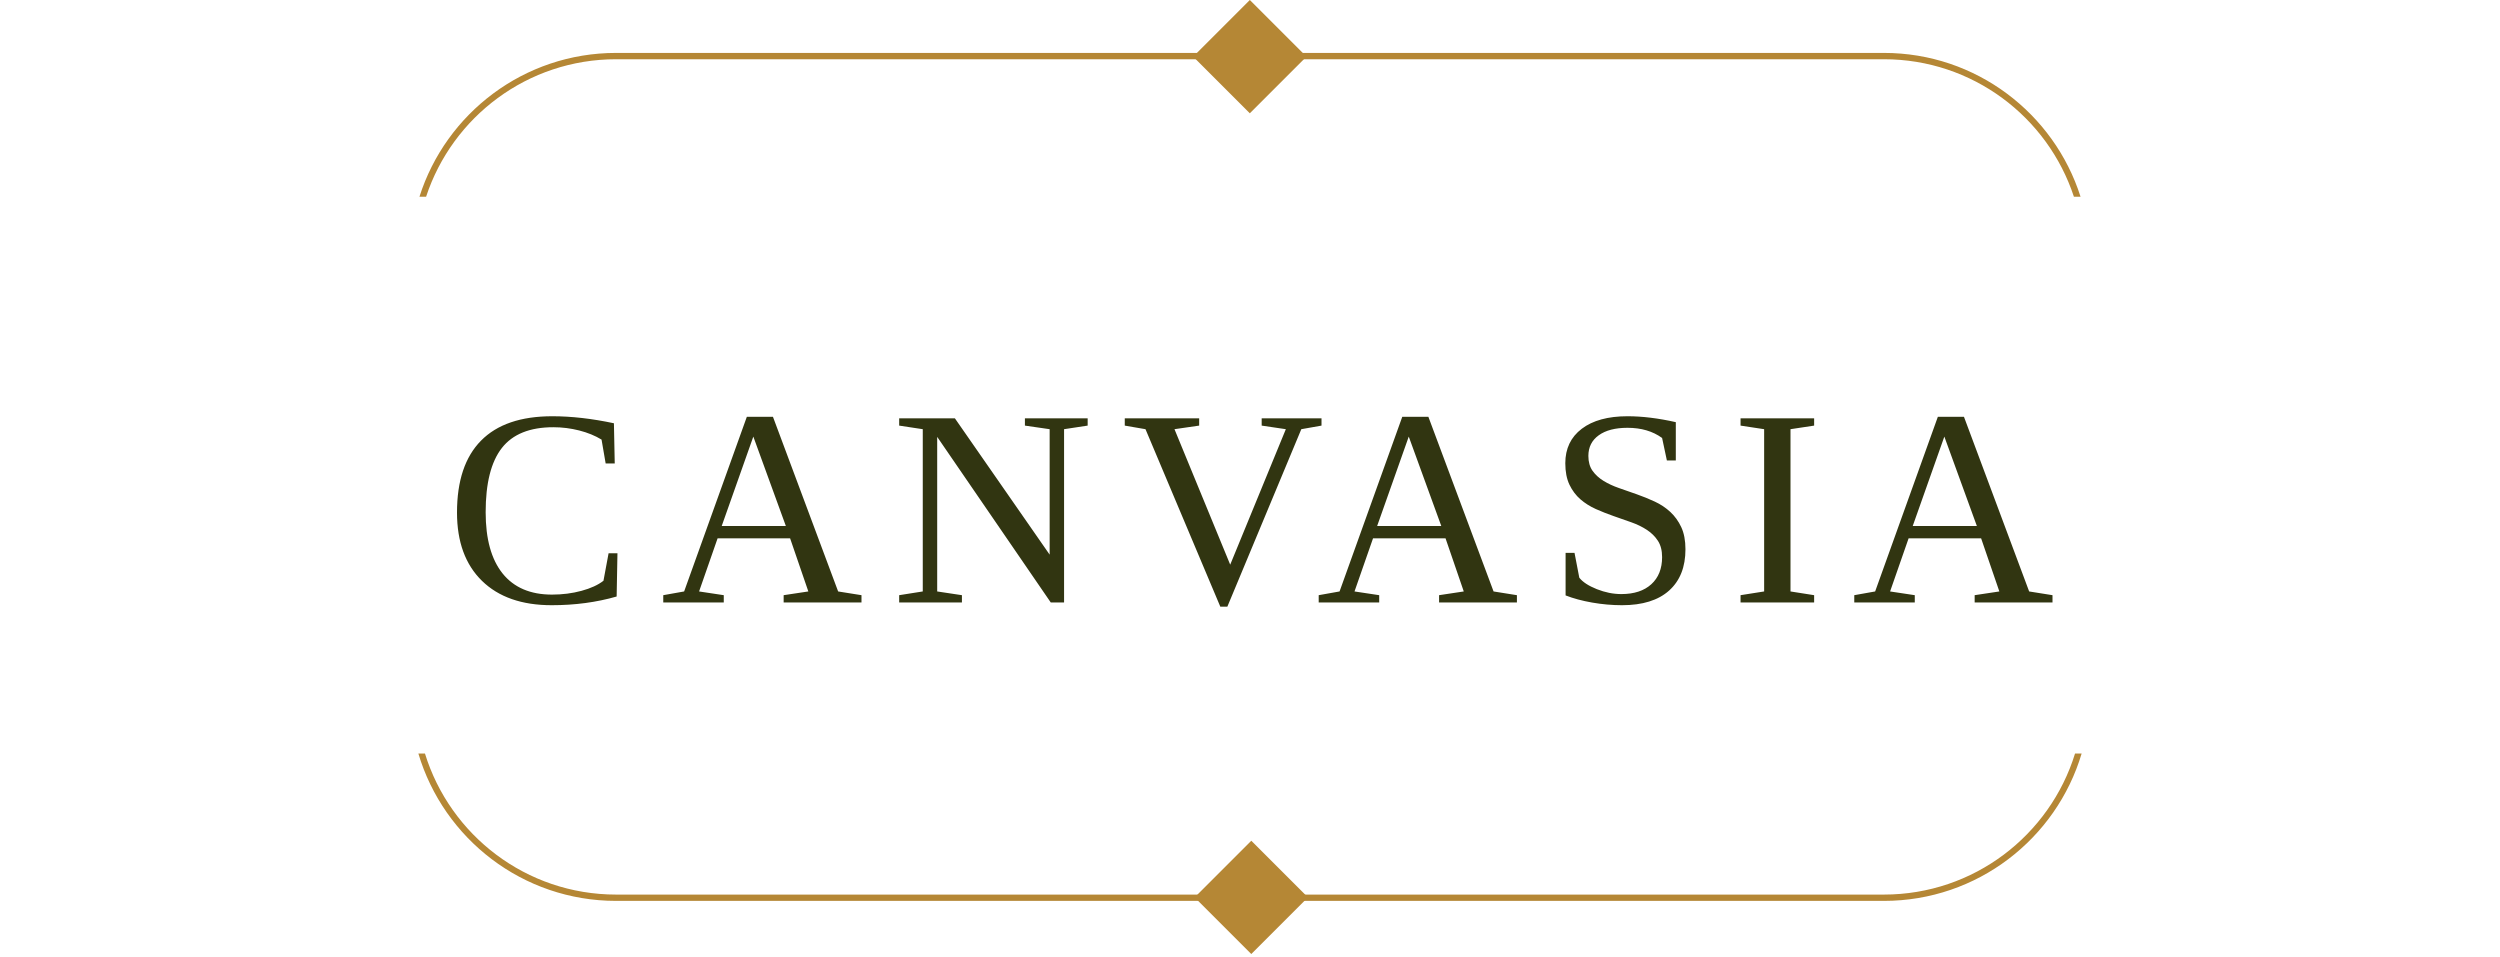
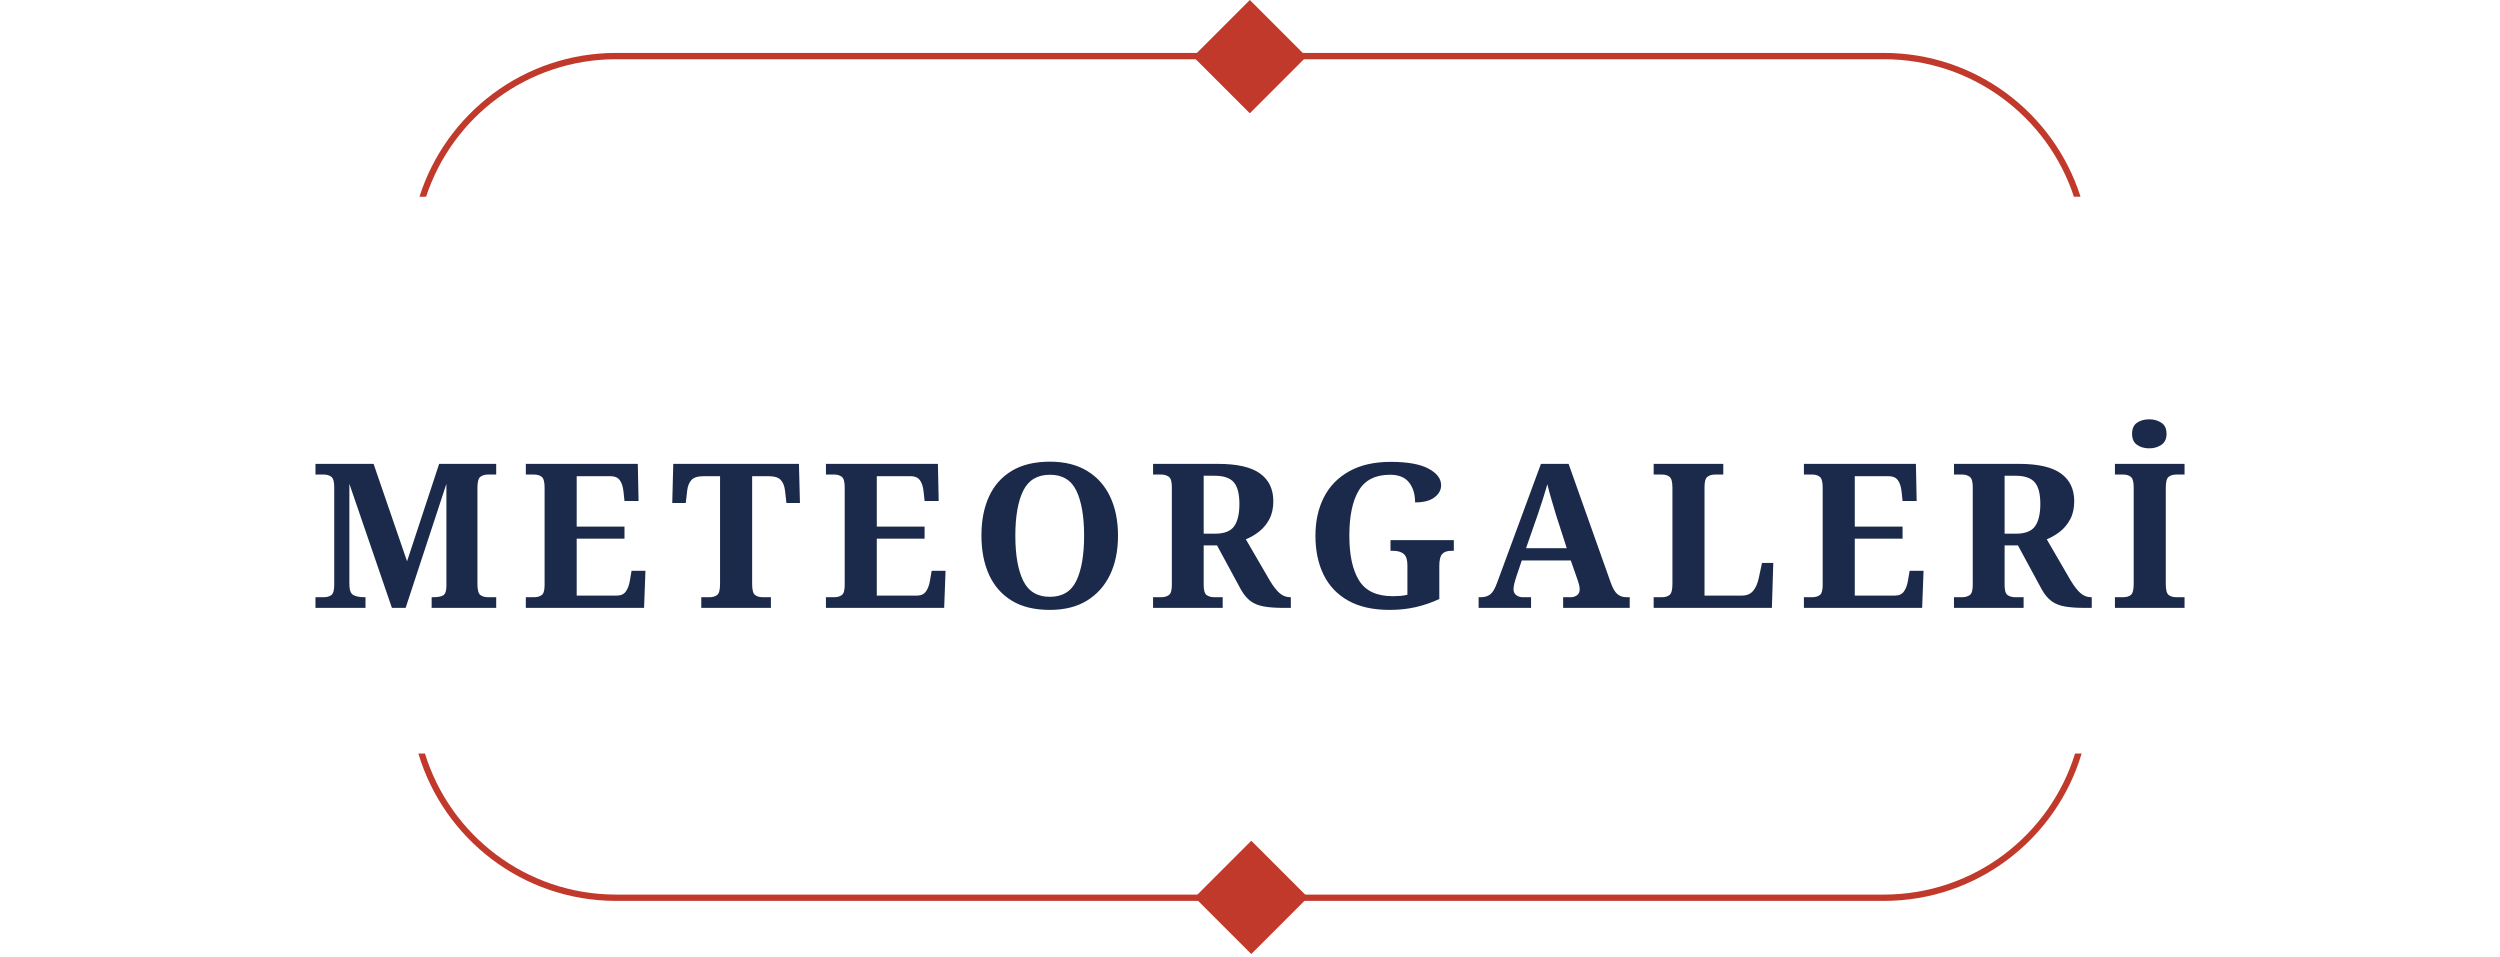
<svg xmlns="http://www.w3.org/2000/svg" fill="none" viewBox="0 0 818 313" height="313" width="818">
-   <path fill="#B58735" d="M201.602 19.381H616.398C645.397 19.381 669.99 38.241 678.581 64.364H680.752C672.086 37.081 646.551 17.314 616.398 17.314H201.602C171.45 17.314 145.915 37.081 137.248 64.364H139.42C148.011 38.241 172.604 19.381 201.602 19.381Z" clip-rule="evenodd" fill-rule="evenodd" />
-   <rect fill="#B58735" transform="rotate(45 408.943 0)" height="26.214" width="26.214" x="408.943" />
-   <text x="409" y="176" text-anchor="middle" dominant-baseline="middle" fill="#313511" font-family="Cormorant Garamond, Didot, Bodoni 72, Georgia, serif" font-size="92" font-weight="400" letter-spacing="9">
-     CANVASIA
+   <path fill="#C0392B" d="M201.602 19.381H616.398C645.397 19.381 669.99 38.241 678.581 64.364H680.752C672.086 37.081 646.551 17.314 616.398 17.314H201.602C171.45 17.314 145.915 37.081 137.248 64.364H139.42C148.011 38.241 172.604 19.381 201.602 19.381Z" clip-rule="evenodd" fill-rule="evenodd" />
+   <rect fill="#C0392B" transform="rotate(45 408.943 0)" height="26.214" width="26.214" x="408.943" />
+   <text x="409" y="176" text-anchor="middle" dominant-baseline="middle" fill="#1B2A4A" font-family="Playfair Display, Georgia, serif" font-size="66" font-weight="600" letter-spacing="6">
+     METEORGALERİ
  </text>
-   <path fill="#B58735" d="M616.399 292.707L201.602 292.707C172.17 292.707 147.276 273.278 139.045 246.545L136.886 246.545C145.184 274.435 171.018 294.773 201.602 294.773L616.399 294.773C646.983 294.773 672.818 274.435 681.115 246.545L678.956 246.545C670.726 273.278 645.831 292.707 616.399 292.707Z" clip-rule="evenodd" fill-rule="evenodd" />
-   <rect fill="#B58735" transform="rotate(45 409.422 275.087)" height="26.214" width="26.214" y="275.087" x="409.422" />
+   <path fill="#C0392B" d="M616.399 292.707L201.602 292.707C172.17 292.707 147.276 273.278 139.045 246.545L136.886 246.545C145.184 274.435 171.018 294.773 201.602 294.773L616.399 294.773C646.983 294.773 672.818 274.435 681.115 246.545L678.956 246.545C670.726 273.278 645.831 292.707 616.399 292.707Z" clip-rule="evenodd" fill-rule="evenodd" />
+   <rect fill="#C0392B" transform="rotate(45 409.422 275.087)" height="26.214" width="26.214" y="275.087" x="409.422" />
</svg>
